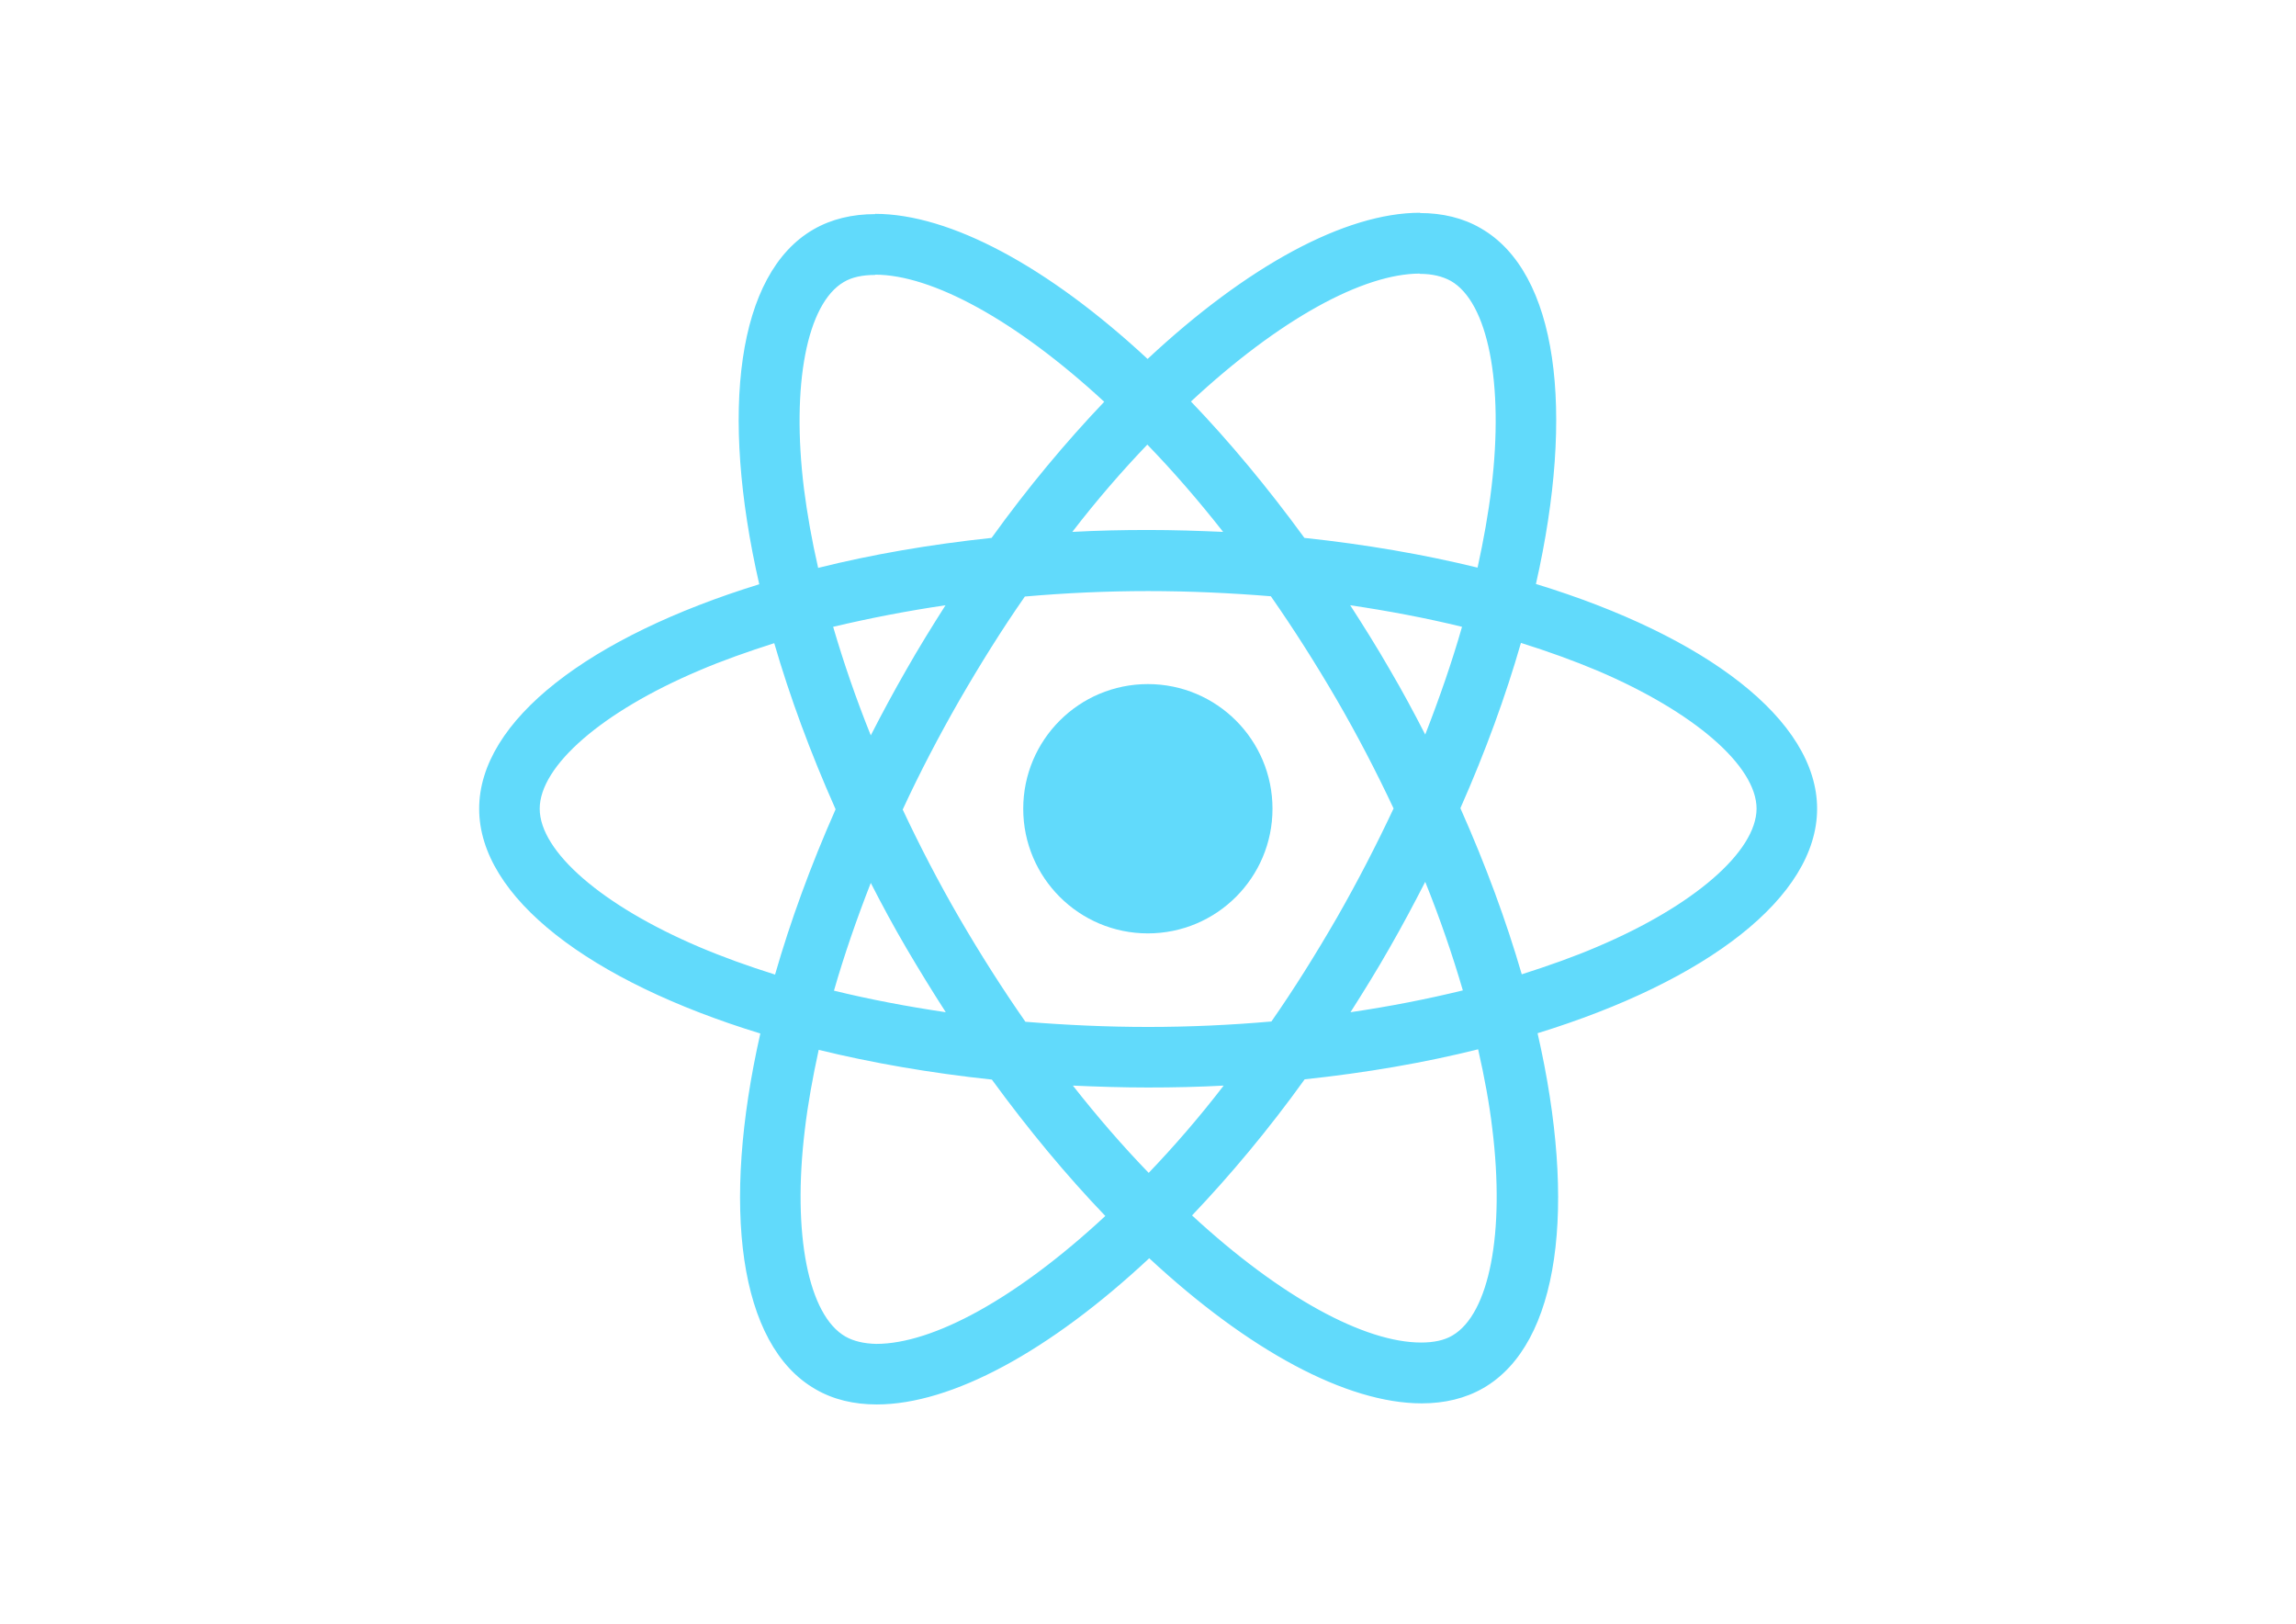
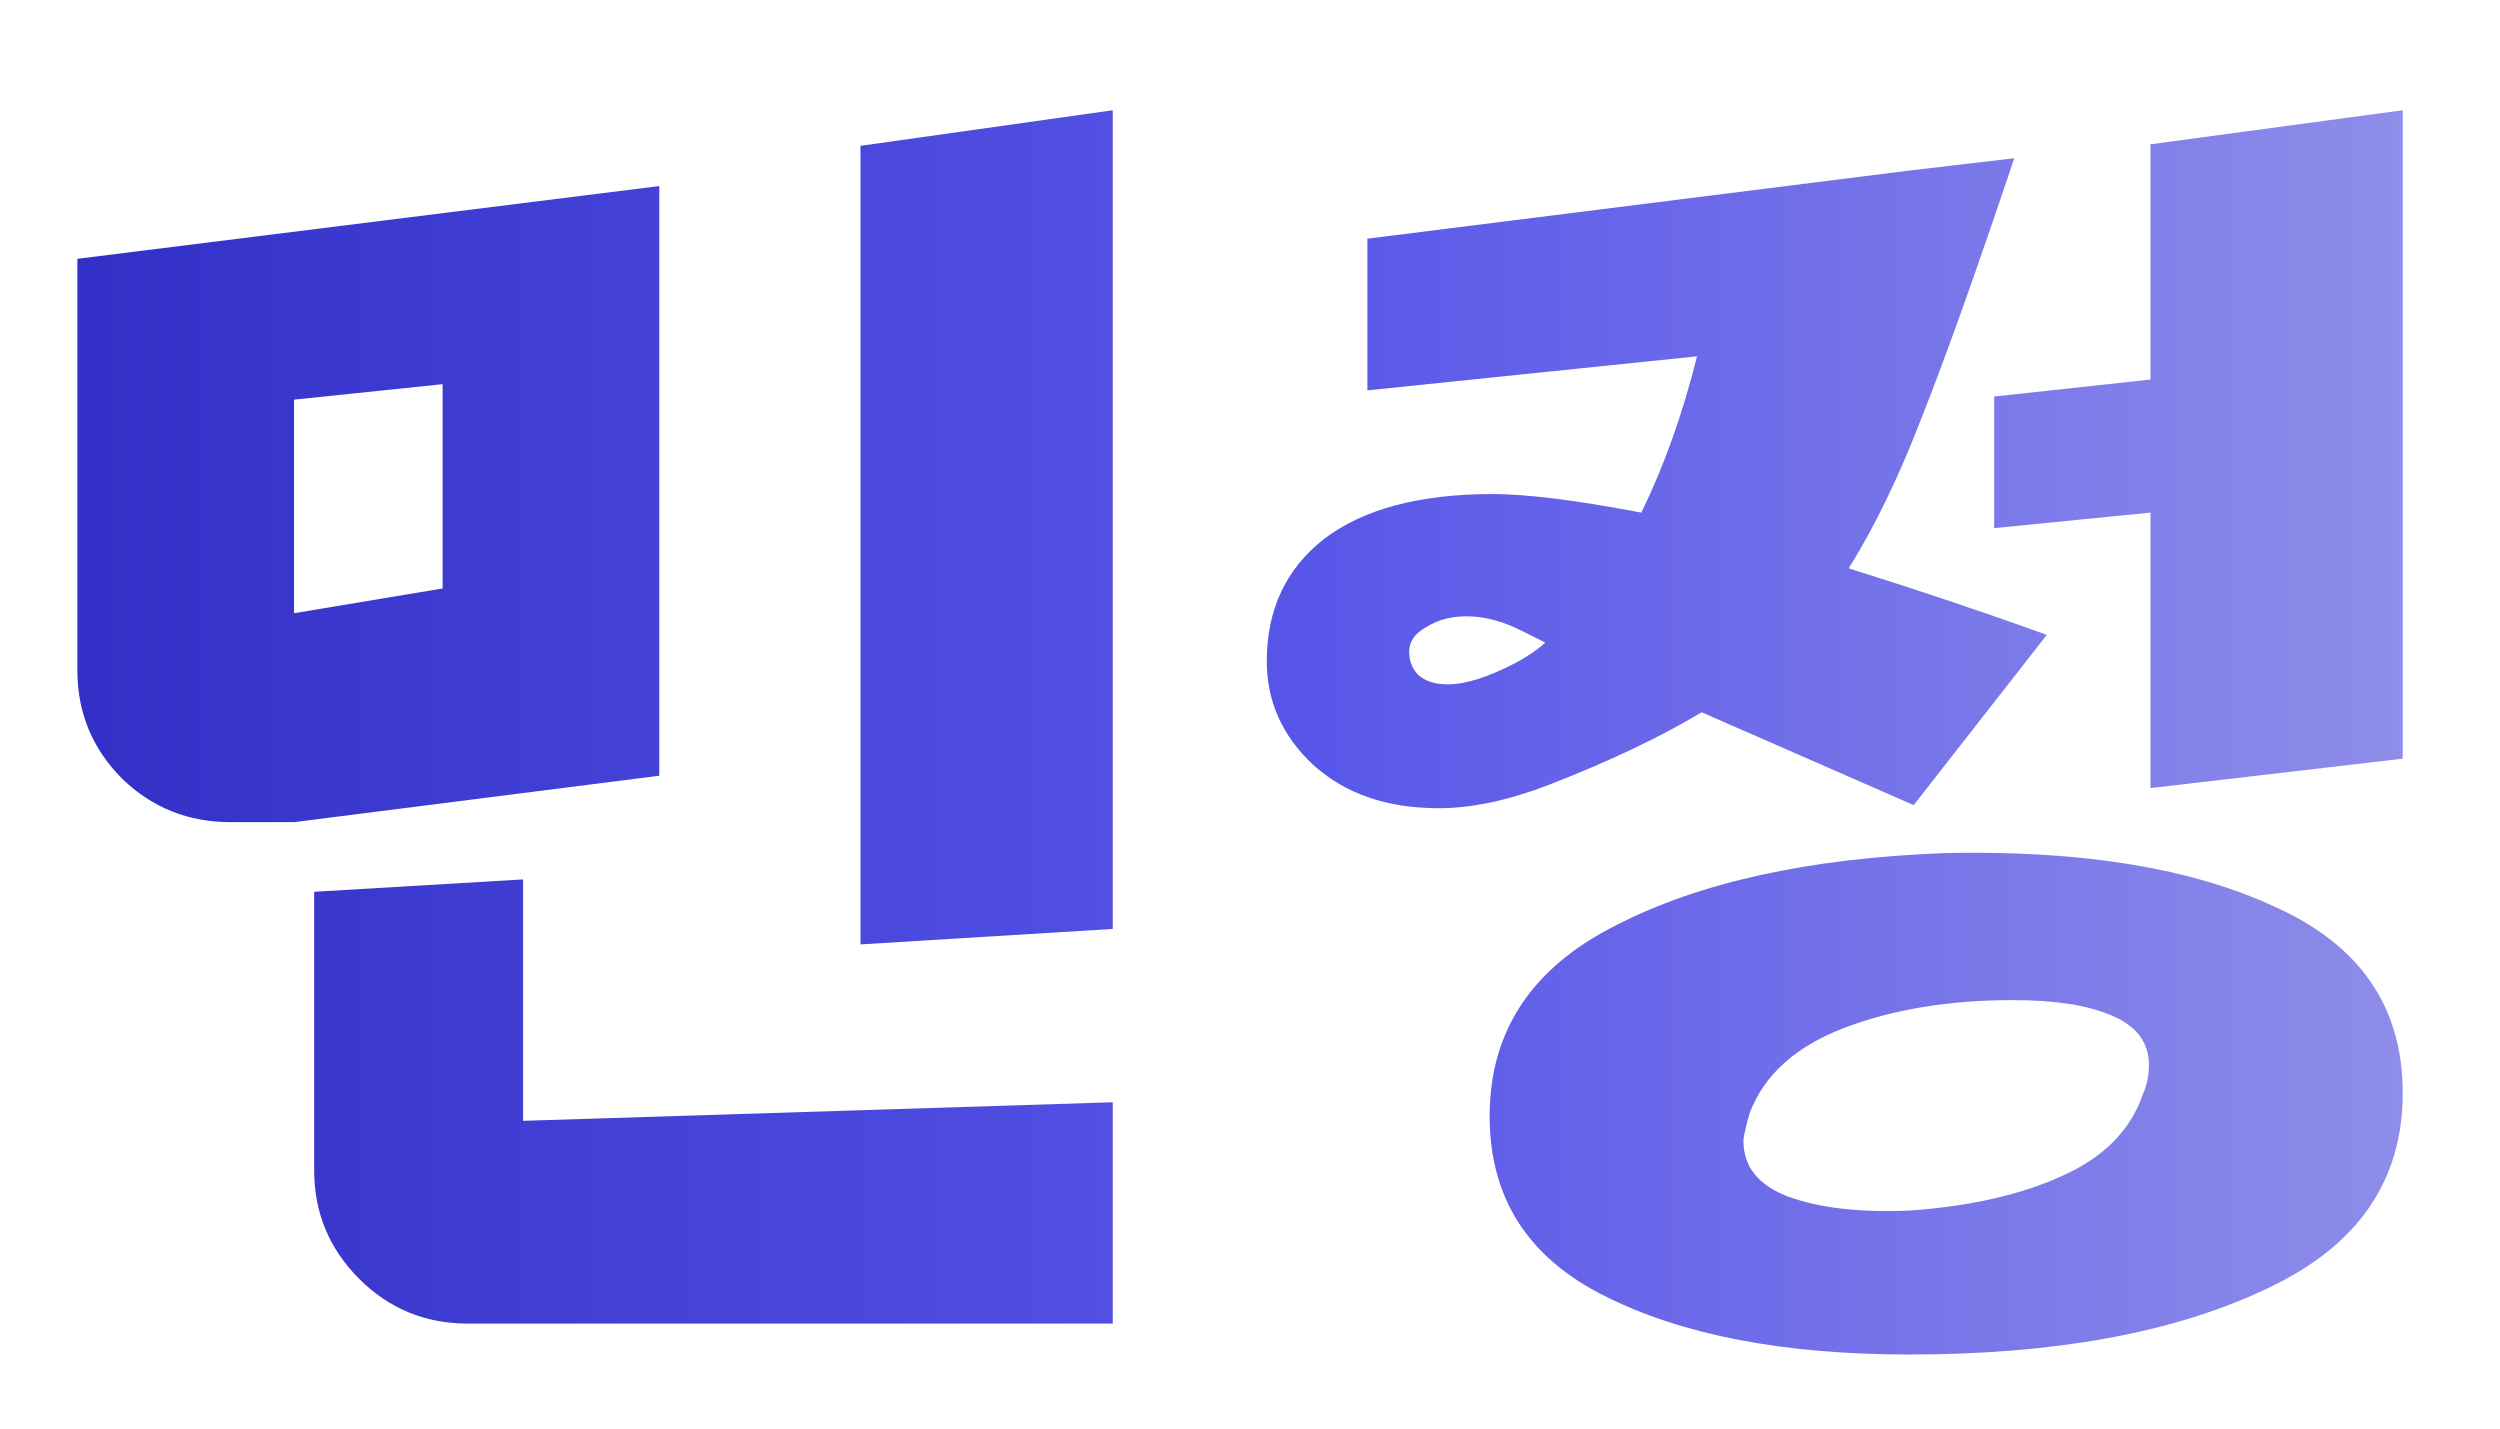
- <svg xmlns="http://www.w3.org/2000/svg" viewBox="0 0 841.9 595.3">
-   <g fill="#61DAFB">
-     <path d="M666.3 296.5c0-32.5-40.7-63.3-103.1-82.4 14.4-63.6 8-114.2-20.2-130.4-6.5-3.8-14.1-5.6-22.4-5.6v22.3c4.6 0 8.3.9 11.4 2.6 13.6 7.8 19.5 37.5 14.9 75.7-1.1 9.4-2.9 19.3-5.1 29.4-19.6-4.8-41-8.5-63.5-10.9-13.5-18.5-27.5-35.3-41.6-50 32.6-30.3 63.2-46.9 84-46.9V78c-27.5 0-63.5 19.6-99.9 53.6-36.4-33.8-72.4-53.2-99.9-53.2v22.3c20.7 0 51.4 16.5 84 46.6-14 14.7-28 31.4-41.3 49.9-22.6 2.4-44 6.1-63.6 11-2.3-10-4-19.7-5.2-29-4.7-38.2 1.1-67.9 14.6-75.8 3-1.8 6.9-2.6 11.5-2.6V78.5c-8.4 0-16 1.8-22.6 5.6-28.1 16.2-34.4 66.7-19.9 130.1-62.2 19.2-102.7 49.9-102.7 82.3 0 32.5 40.7 63.3 103.1 82.4-14.4 63.6-8 114.2 20.2 130.4 6.5 3.8 14.1 5.6 22.5 5.6 27.5 0 63.5-19.6 99.9-53.6 36.4 33.8 72.4 53.2 99.9 53.2 8.4 0 16-1.8 22.6-5.6 28.1-16.2 34.4-66.7 19.9-130.1 62-19.1 102.5-49.9 102.5-82.3zm-130.2-66.7c-3.7 12.9-8.3 26.2-13.5 39.5-4.1-8-8.4-16-13.1-24-4.6-8-9.5-15.8-14.4-23.4 14.2 2.1 27.9 4.7 41 7.9zm-45.8 106.5c-7.8 13.5-15.8 26.3-24.1 38.2-14.9 1.3-30 2-45.2 2-15.1 0-30.2-.7-45-1.9-8.3-11.9-16.4-24.6-24.2-38-7.6-13.1-14.5-26.4-20.8-39.8 6.2-13.4 13.2-26.8 20.7-39.9 7.8-13.5 15.8-26.3 24.1-38.2 14.9-1.3 30-2 45.2-2 15.1 0 30.2.7 45 1.9 8.3 11.9 16.4 24.6 24.2 38 7.6 13.1 14.5 26.4 20.8 39.8-6.3 13.4-13.2 26.8-20.7 39.9zm32.3-13c5.4 13.4 10 26.8 13.8 39.8-13.1 3.2-26.9 5.9-41.2 8 4.9-7.7 9.8-15.6 14.4-23.7 4.6-8 8.9-16.1 13-24.1zM421.2 430c-9.3-9.6-18.6-20.3-27.8-32 9 .4 18.2.7 27.5.7 9.4 0 18.7-.2 27.8-.7-9 11.7-18.3 22.4-27.5 32zm-74.4-58.9c-14.2-2.1-27.9-4.7-41-7.9 3.7-12.9 8.3-26.2 13.5-39.5 4.1 8 8.4 16 13.1 24 4.7 8 9.5 15.8 14.4 23.4zM420.7 163c9.3 9.6 18.6 20.3 27.8 32-9-.4-18.2-.7-27.5-.7-9.4 0-18.7.2-27.8.7 9-11.7 18.3-22.4 27.5-32zm-74 58.9c-4.9 7.7-9.8 15.6-14.4 23.7-4.6 8-8.9 16-13 24-5.4-13.4-10-26.8-13.8-39.8 13.1-3.1 26.9-5.8 41.2-7.9zm-90.5 125.2c-35.4-15.1-58.3-34.9-58.3-50.6 0-15.7 22.9-35.6 58.3-50.6 8.6-3.7 18-7 27.7-10.1 5.7 19.6 13.2 40 22.5 60.9-9.2 20.8-16.6 41.1-22.2 60.6-9.9-3.1-19.3-6.5-28-10.2zM310 490c-13.6-7.8-19.5-37.5-14.9-75.7 1.1-9.4 2.9-19.3 5.1-29.4 19.6 4.8 41 8.5 63.5 10.9 13.5 18.5 27.5 35.3 41.6 50-32.6 30.3-63.2 46.9-84 46.9-4.5-.1-8.3-1-11.3-2.7zm237.2-76.2c4.7 38.2-1.1 67.9-14.6 75.8-3 1.8-6.9 2.6-11.5 2.6-20.7 0-51.4-16.5-84-46.6 14-14.7 28-31.4 41.3-49.9 22.6-2.4 44-6.1 63.6-11 2.3 10.1 4.1 19.8 5.2 29.1zm38.5-66.7c-8.6 3.7-18 7-27.7 10.1-5.7-19.6-13.2-40-22.5-60.9 9.2-20.8 16.6-41.1 22.2-60.6 9.9 3.1 19.3 6.5 28.1 10.2 35.4 15.1 58.3 34.9 58.3 50.6-.1 15.7-23 35.6-58.4 50.6zM320.8 78.4z" />
-     <circle cx="420.9" cy="296.5" r="45.7" />
-     <path d="M520.5 78.1z" />
-   </g>
+ <svg xmlns="http://www.w3.org/2000/svg" width="21" height="12" viewBox="0 0 21 12" fill="none">
+   <path d="M9.347 11.118H3.926C3.571 11.118 3.267 10.992 3.016 10.741C2.765 10.49 2.639 10.186 2.639 9.831V7.491L4.394 7.387V9.415L9.347 9.259V11.118ZM7.228 1.225L9.347 0.926V7.803L7.228 7.933V1.225ZM2.47 6.906H1.937C1.582 6.906 1.278 6.785 1.027 6.542C0.776 6.291 0.65 5.987 0.65 5.632V2.174L5.538 1.563V6.516L2.47 6.906ZM3.718 4.943V3.227L2.47 3.357V5.151L3.718 4.943Z" fill="url(#paint0_linear_10_68)" />
+   <path d="M17.999 9.194C18.034 9.116 18.051 9.034 18.051 8.947C18.051 8.756 17.947 8.618 17.739 8.531C17.54 8.444 17.263 8.401 16.907 8.401C16.37 8.401 15.898 8.479 15.49 8.635C15.083 8.791 14.819 9.029 14.697 9.35C14.663 9.471 14.645 9.549 14.645 9.584C14.645 9.801 14.771 9.957 15.022 10.052C15.282 10.147 15.62 10.186 16.036 10.169C16.539 10.134 16.964 10.039 17.31 9.883C17.666 9.727 17.895 9.497 17.999 9.194ZM10.641 5.554C10.641 5.121 10.802 4.778 11.122 4.527C11.452 4.276 11.924 4.15 12.539 4.15C12.825 4.15 13.241 4.202 13.787 4.306C13.978 3.916 14.134 3.478 14.255 2.993L11.486 3.279V2.005L16.036 1.433L16.92 1.329C16.6 2.282 16.34 3.01 16.14 3.513C15.95 4.007 15.746 4.427 15.529 4.774C16.11 4.956 16.665 5.142 17.193 5.333L16.075 6.763L14.294 5.983C13.948 6.191 13.519 6.395 13.007 6.594C12.669 6.724 12.362 6.789 12.084 6.789C11.651 6.789 11.3 6.668 11.031 6.425C10.771 6.182 10.641 5.892 10.641 5.554ZM11.837 5.476C11.837 5.554 11.863 5.619 11.915 5.671C11.976 5.723 12.058 5.749 12.162 5.749C12.31 5.749 12.5 5.688 12.734 5.567C12.83 5.515 12.912 5.459 12.981 5.398L12.773 5.294C12.617 5.216 12.466 5.177 12.318 5.177C12.188 5.177 12.076 5.207 11.98 5.268C11.885 5.32 11.837 5.389 11.837 5.476ZM12.513 9.376C12.513 8.665 12.864 8.132 13.566 7.777C14.268 7.413 15.191 7.209 16.335 7.166C17.488 7.14 18.415 7.292 19.117 7.621C19.828 7.942 20.183 8.462 20.183 9.181C20.183 9.926 19.798 10.477 19.026 10.832C18.255 11.196 17.258 11.378 16.036 11.378C14.979 11.378 14.125 11.213 13.475 10.884C12.834 10.563 12.513 10.061 12.513 9.376ZM16.751 3.331L18.064 3.188V1.212L20.183 0.926V6.373L18.064 6.62V4.306L16.751 4.436V3.331Z" fill="url(#paint1_linear_10_68)" />
+   <defs>
+     <linearGradient id="paint0_linear_10_68" x1="-3" y1="6" x2="30.5" y2="6" gradientUnits="userSpaceOnUse">
+       <stop stop-color="#2522BA" />
+       <stop offset="0.418" stop-color="#5856E9" />
+       <stop offset="1" stop-color="#CBCBE9" />
+     </linearGradient>
+     <linearGradient id="paint1_linear_10_68" x1="-3" y1="6" x2="30.5" y2="6" gradientUnits="userSpaceOnUse">
+       <stop stop-color="#2522BA" />
+       <stop offset="0.418" stop-color="#5856E9" />
+       <stop offset="1" stop-color="#CBCBE9" />
+     </linearGradient>
+   </defs>
</svg>
